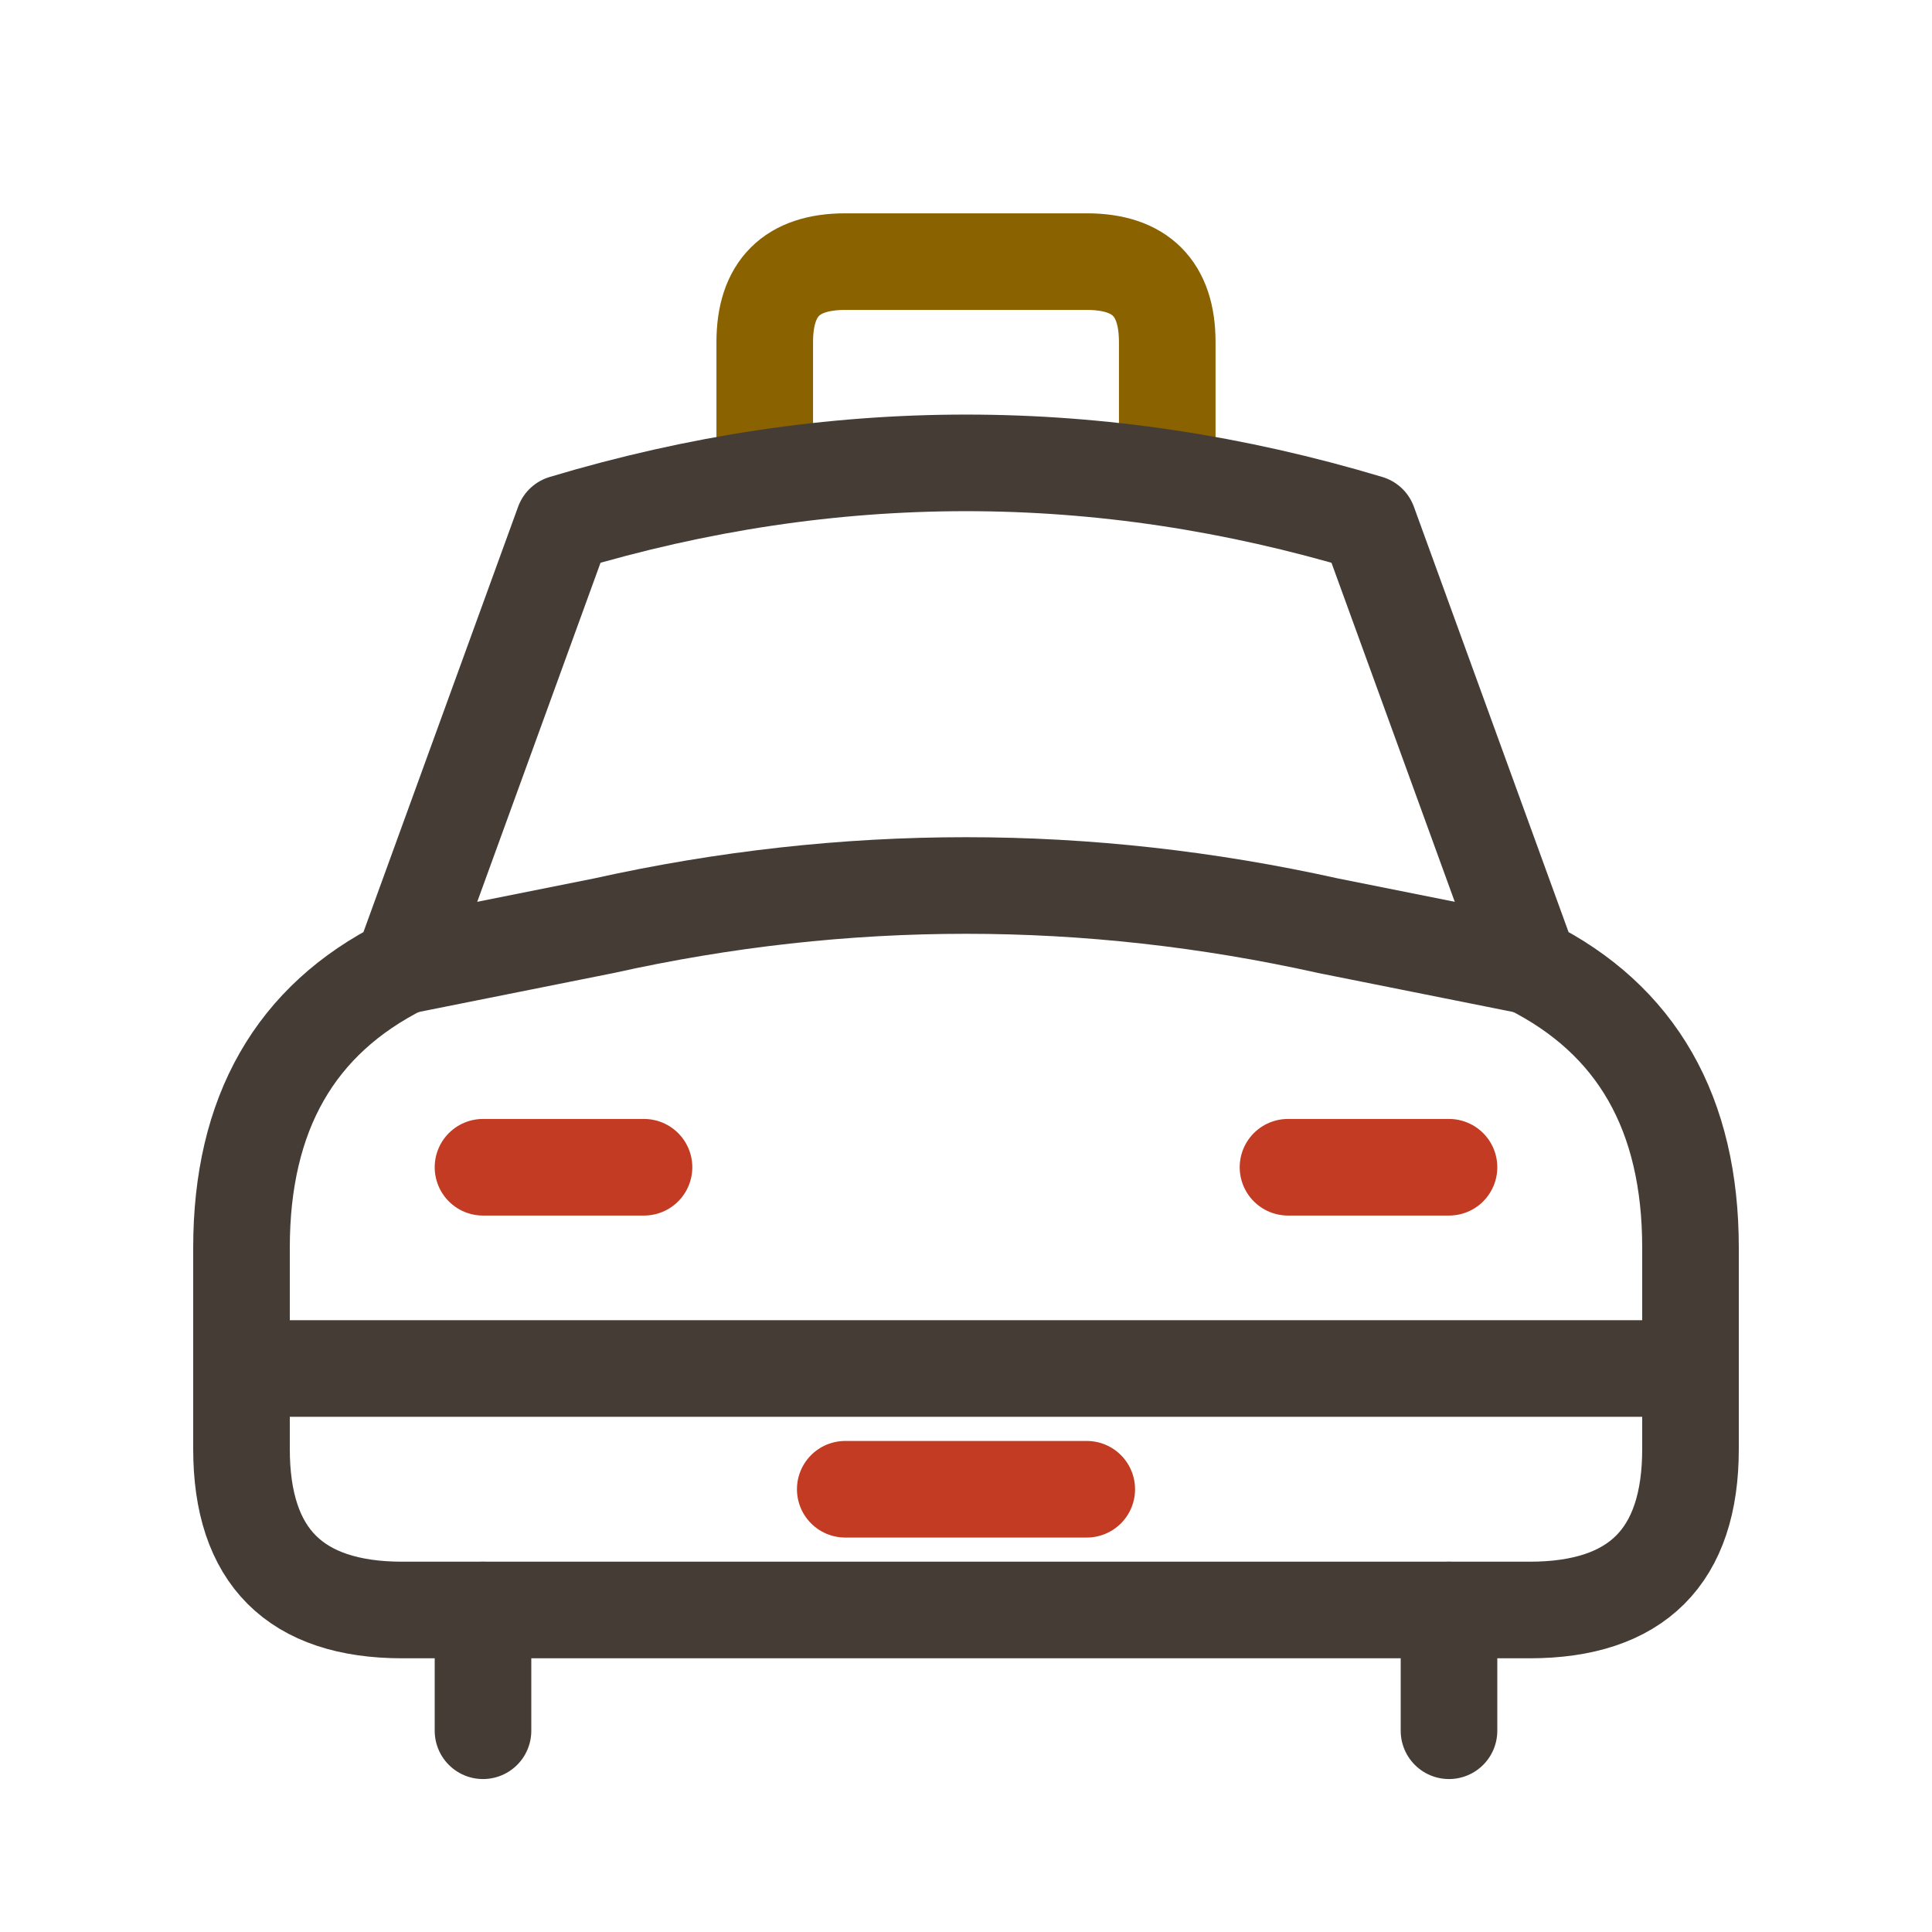
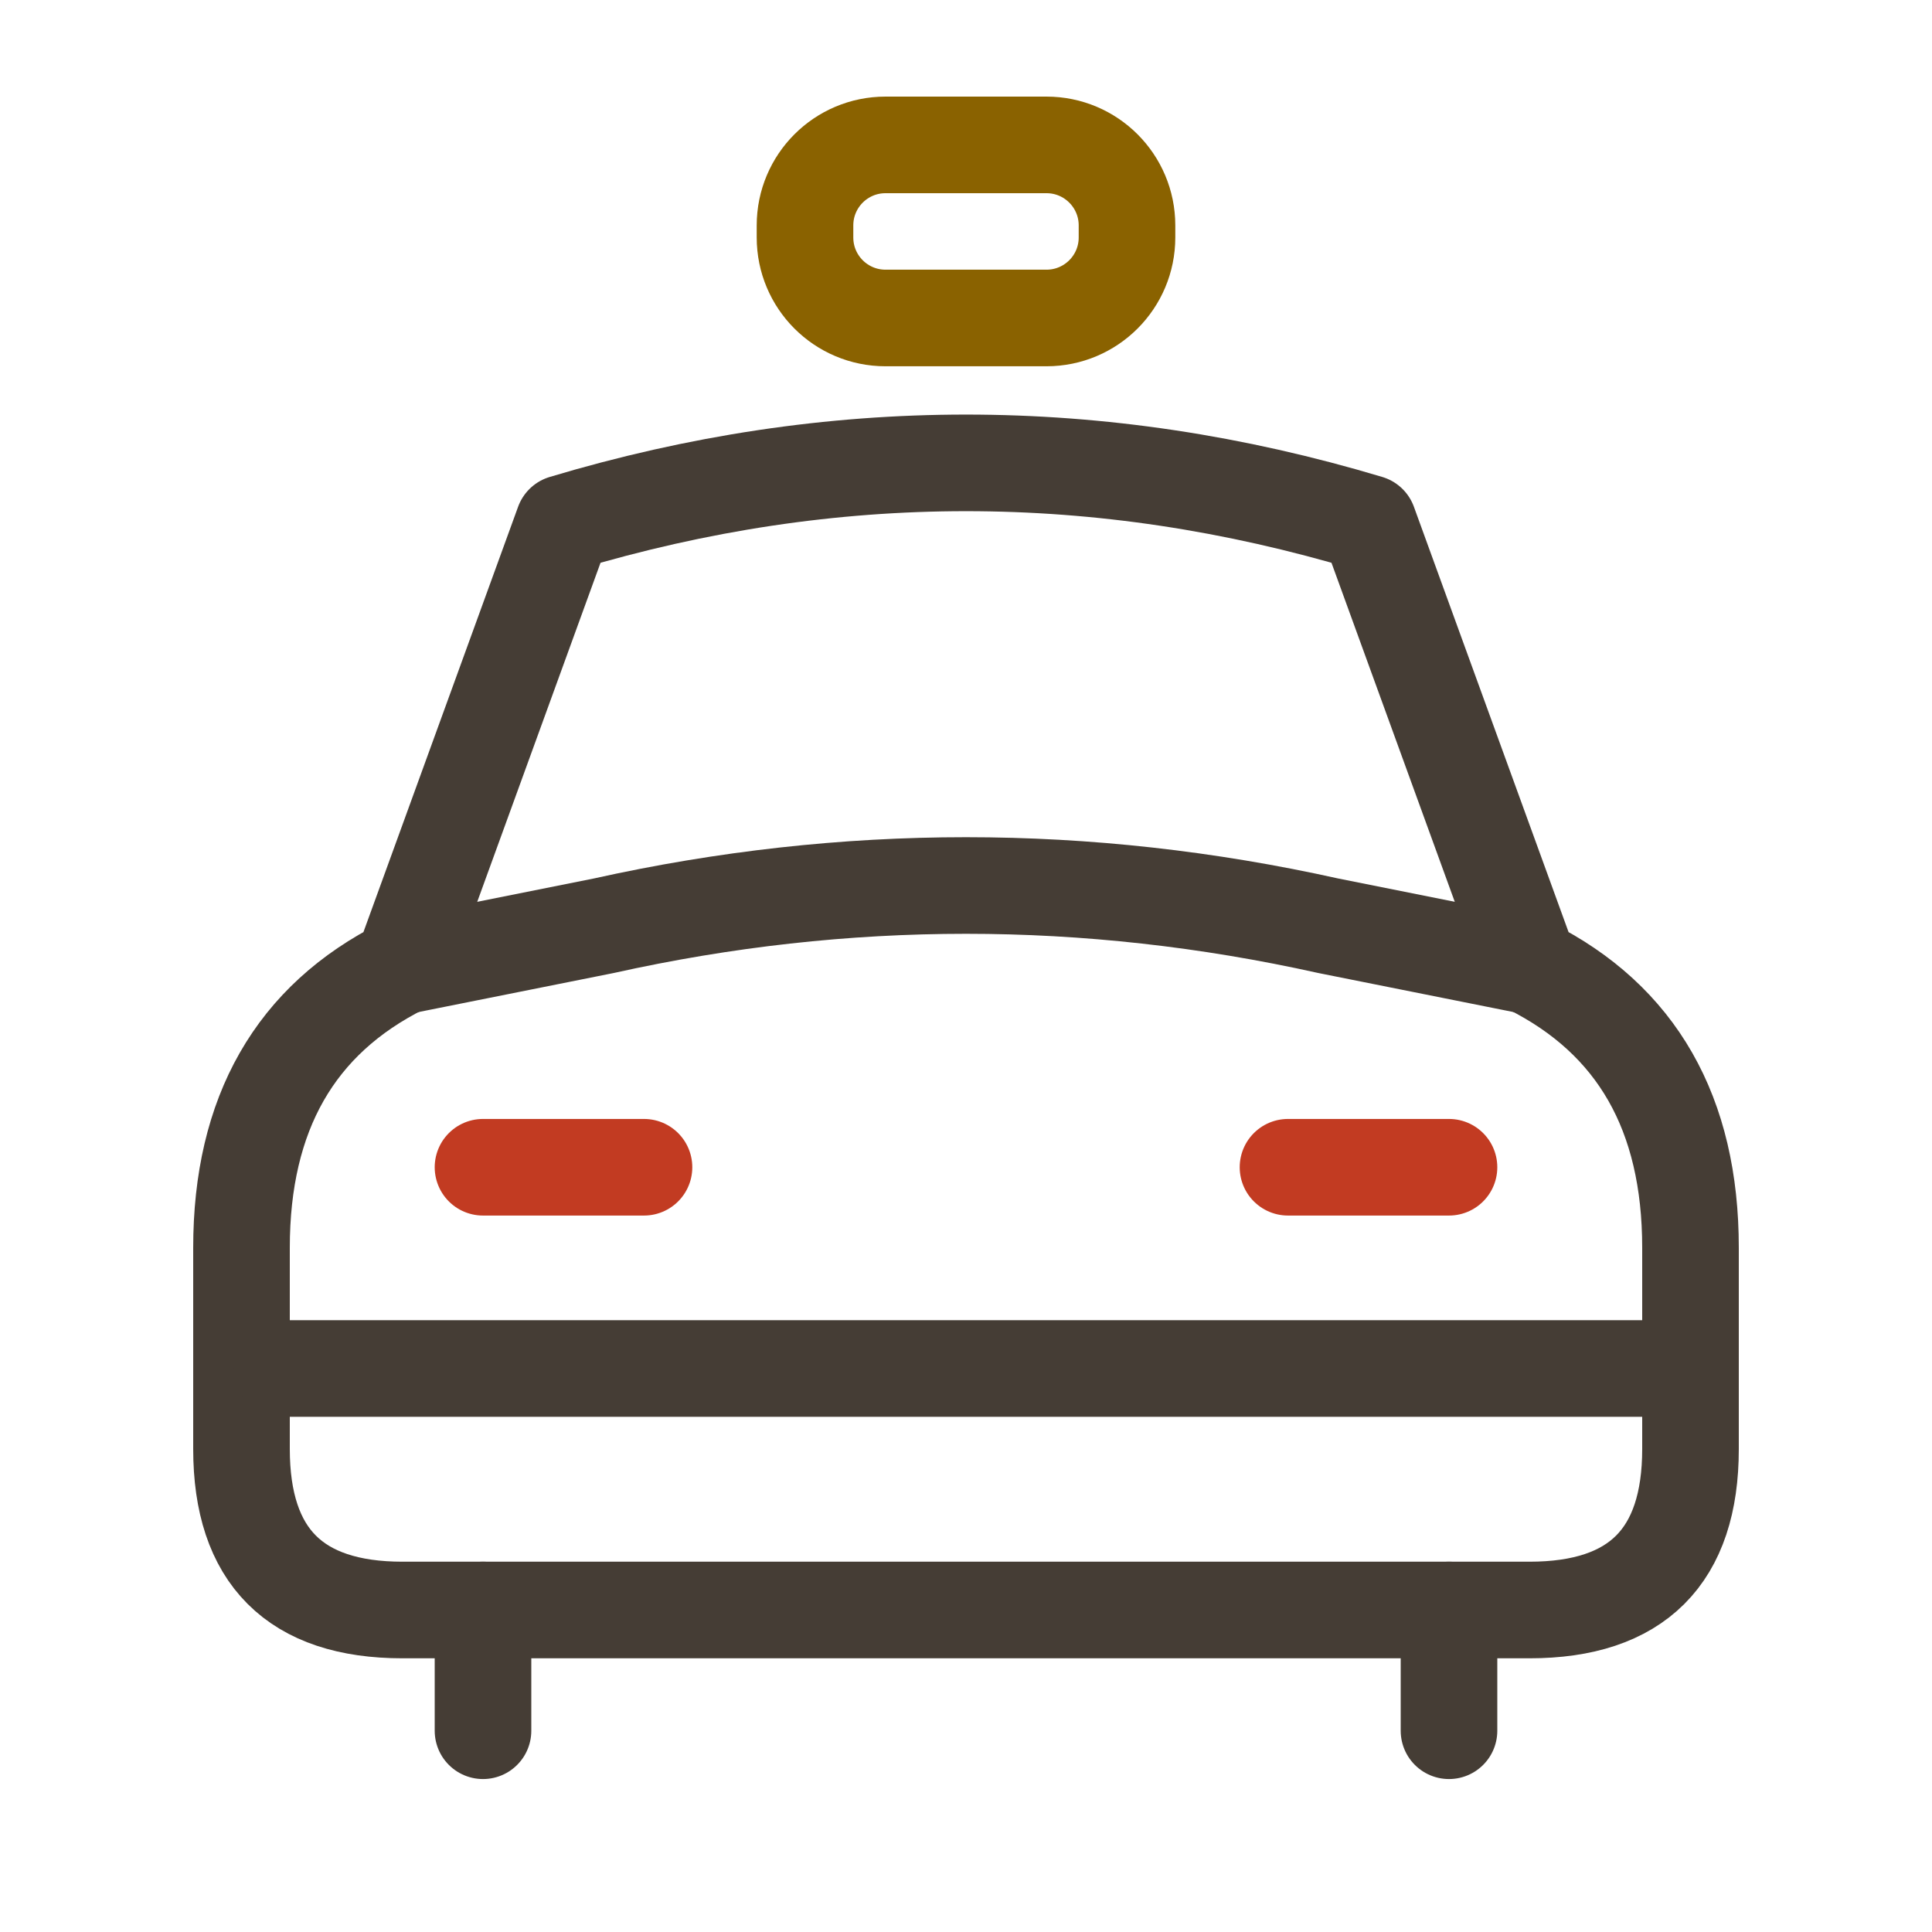
<svg xmlns="http://www.w3.org/2000/svg" viewBox="0 0 48 48" width="48" height="48" fill="none" stroke="#453D35" stroke-width="2.4" stroke-linecap="round" stroke-linejoin="round" data-category="旅途">
-   <path d="M19 11.8V8.5q0-2 2-2h6q2 0 2 2v3.3" stroke="#8A6200" />
+   <rect x="20" y="3.6" width="8" height="4.3" rx="2" stroke="#8A6200" />
  <path d="M14 13q10-3 20 0l4 11q4 2 4 7v5q0 4-4 4H10q-4 0-4-4v-5q0-5 4-7l4-11Z" />
  <path d="m10 24 5-1q9-2 18 0l5 1M7 34h34M12 40v3M36 40v3" />
-   <path d="M12 29h4M32 29h4M21 37h6" stroke="#C23B22" />
+   <path d="M12 29h4M32 29h4" stroke="#C23B22" />
</svg>
